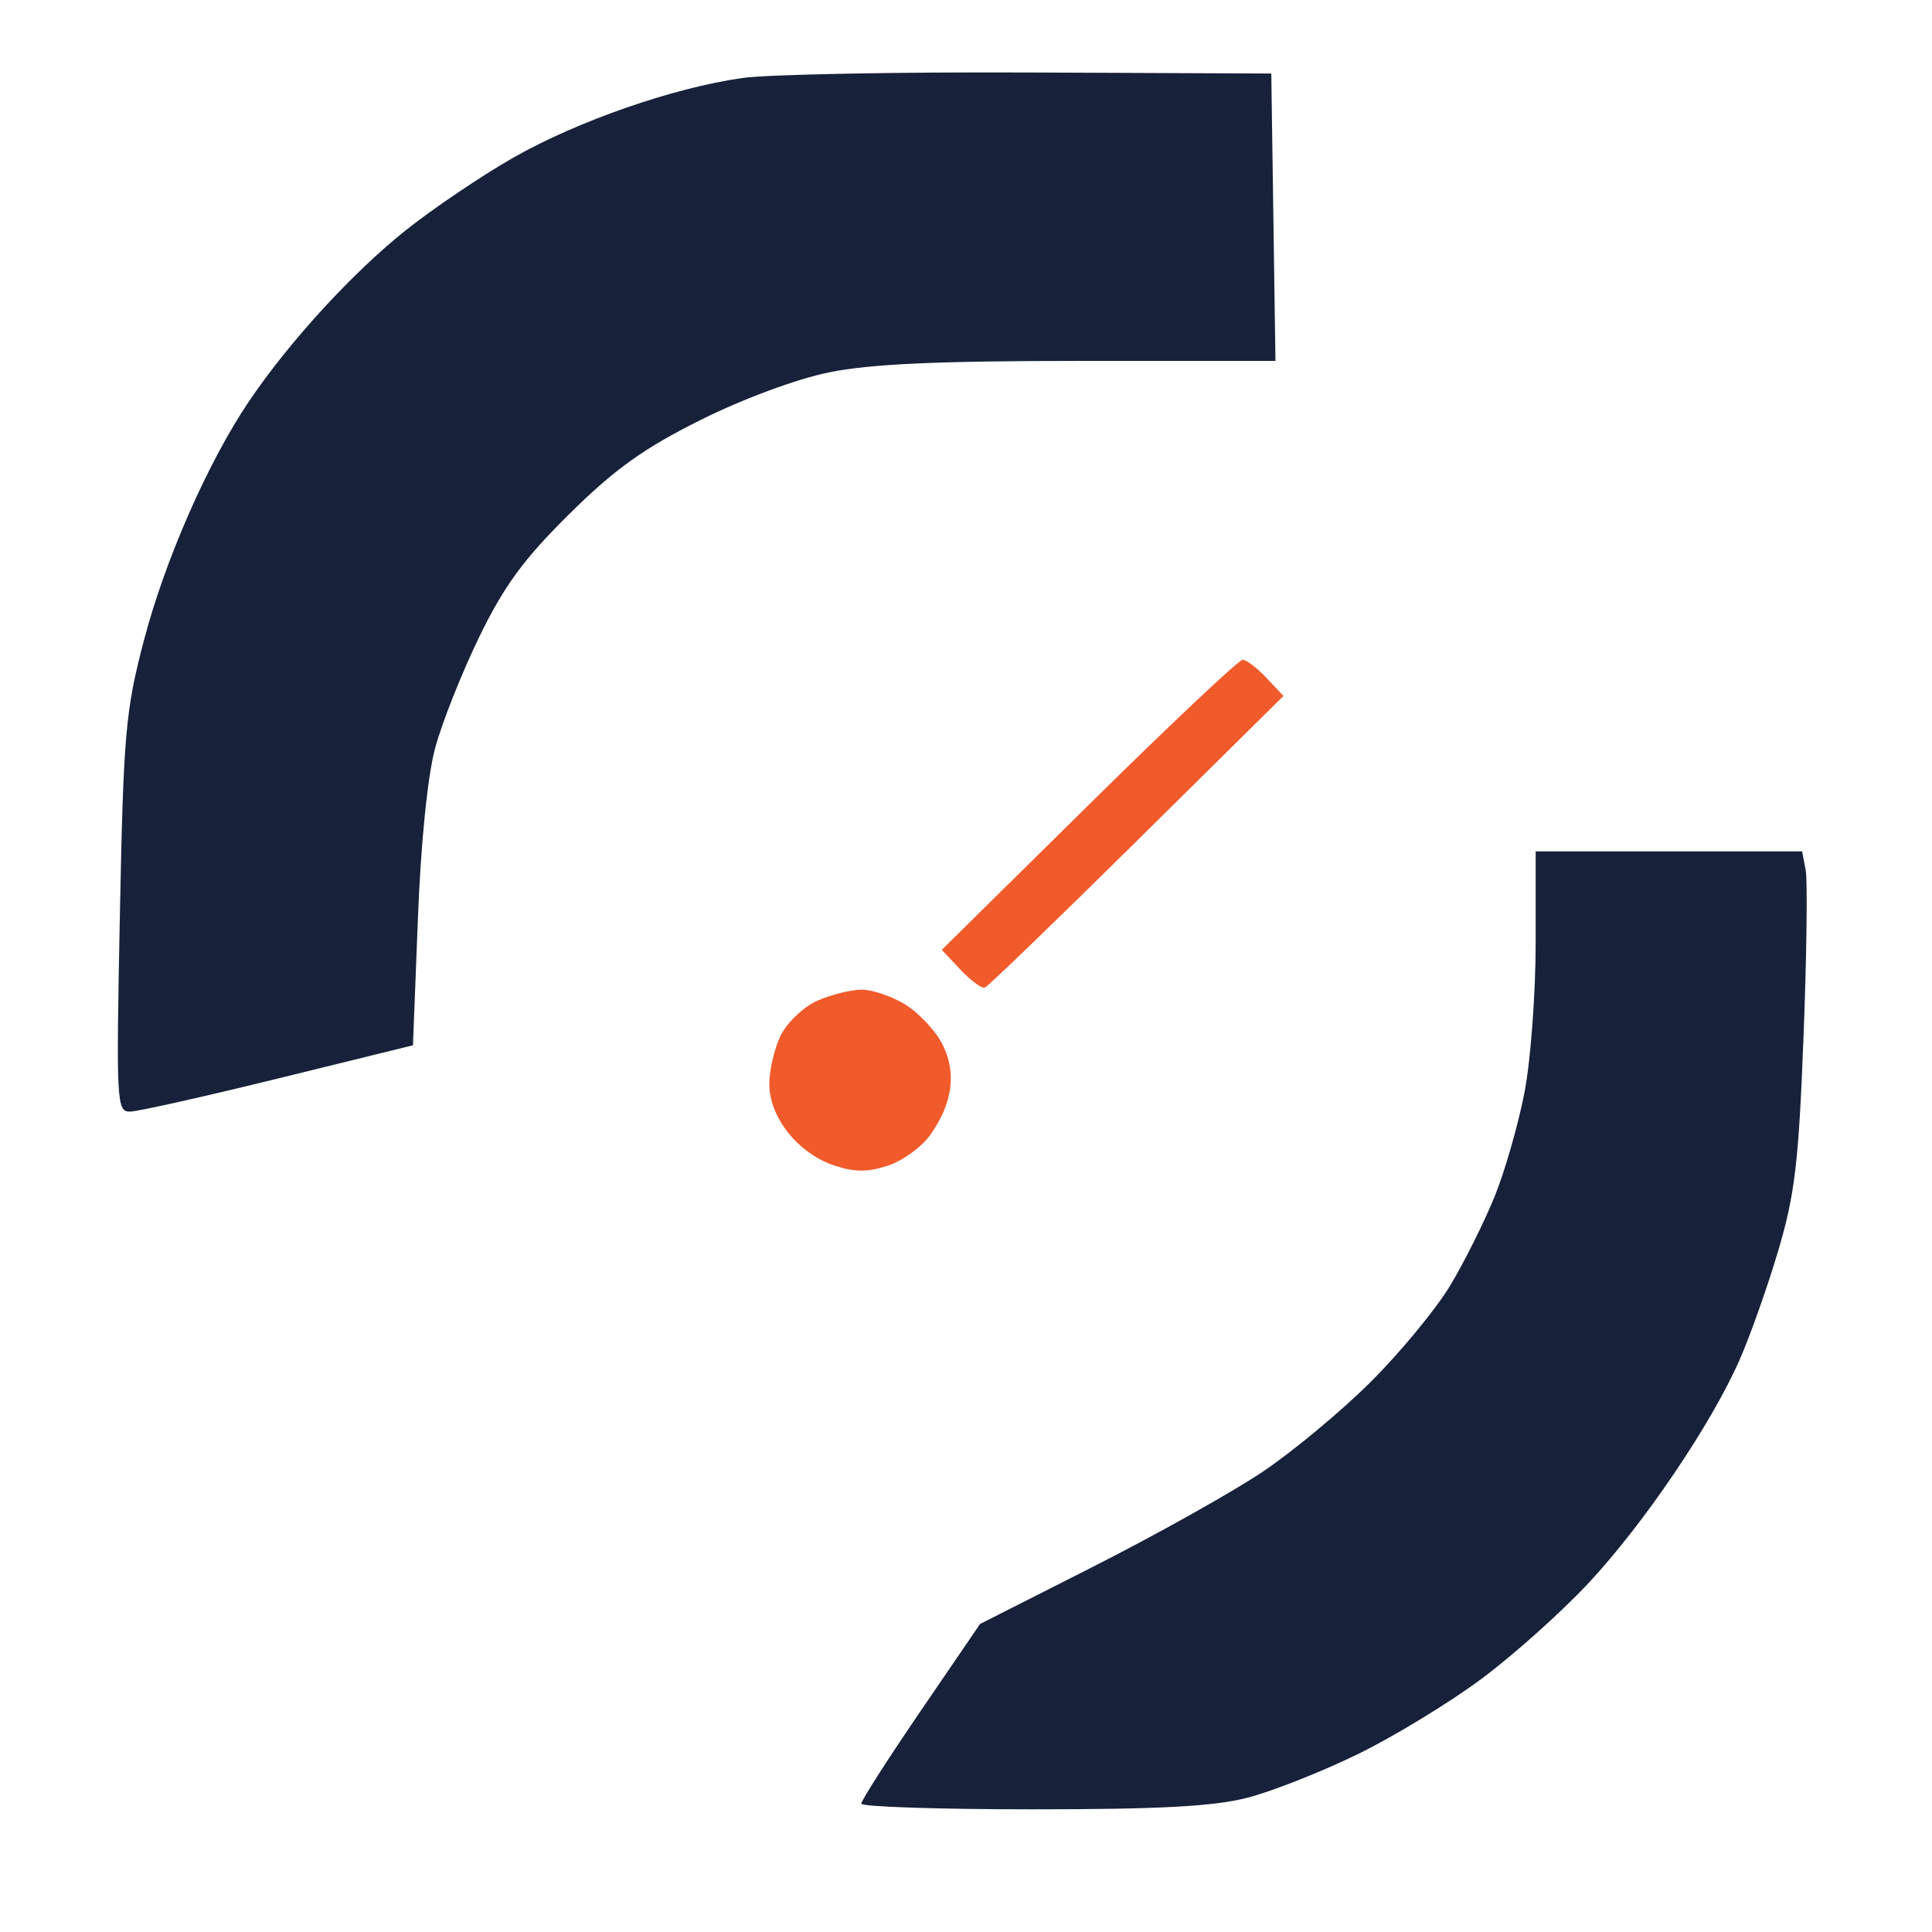
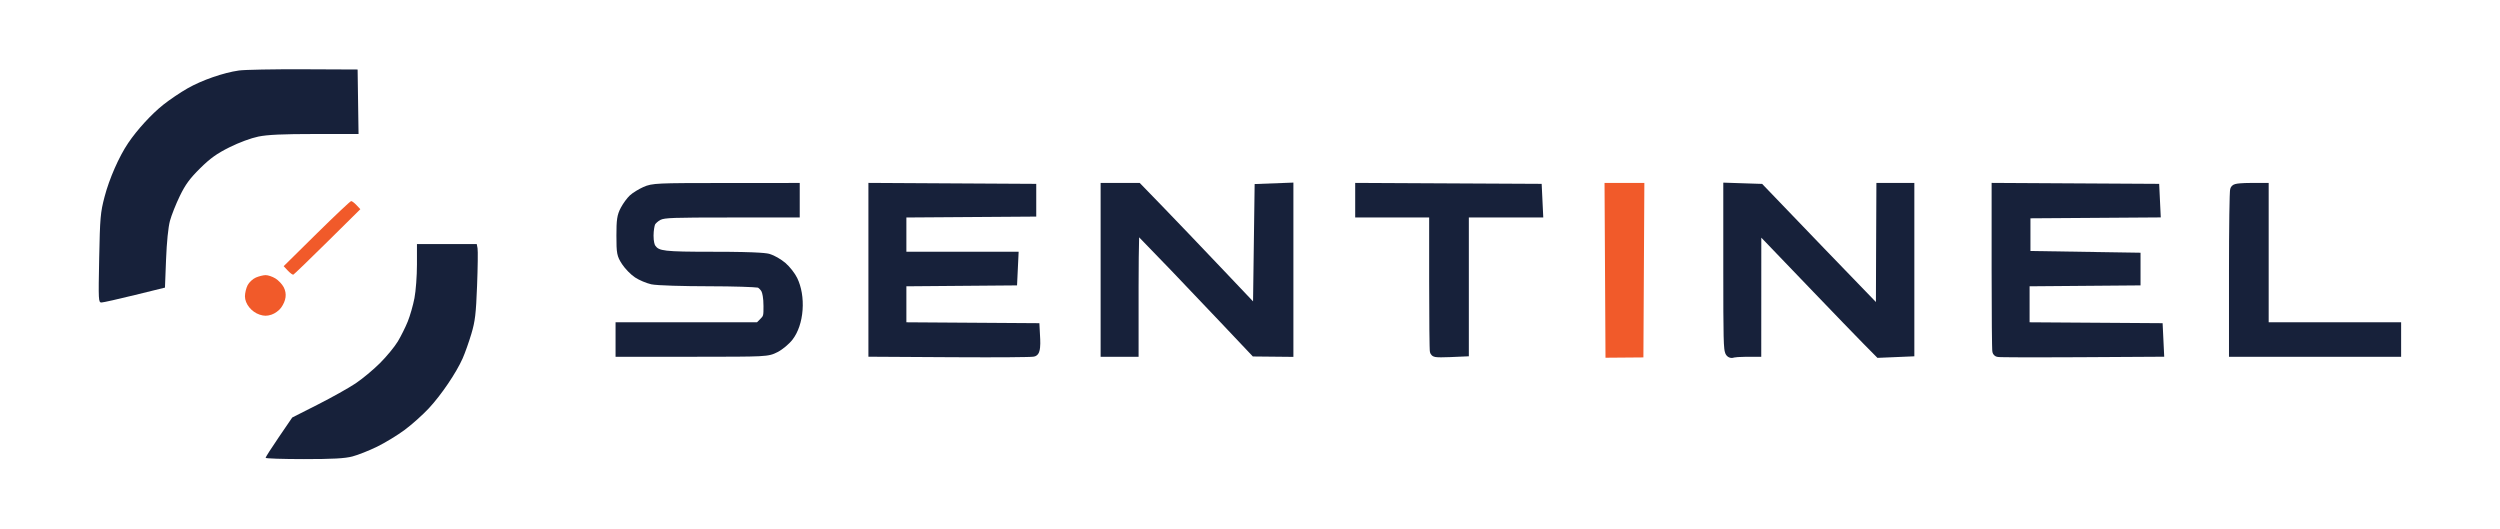
- <svg xmlns="http://www.w3.org/2000/svg" width="64" height="64" viewBox="150 110 900 900">
+ <svg xmlns="http://www.w3.org/2000/svg" width="5188.69" height="1096.79" viewBox="0 0 5188.69 1096.79">
  <defs>
    <clipPath id="clip-0">
      <path clip-rule="nonzero" d="M 0.34 0 L 5188.039 0 L 5188.039 1096.578 L 0.34 1096.578 Z M 0.34 0 " />
    </clipPath>
  </defs>
  <path fill-rule="evenodd" fill="#17213A" fill-opacity="1" d="M 495.887 146.324 C 463.582 150.91 419.035 166.395 389.117 183.445 C 374.402 191.828 351.891 207.027 339.09 217.211 C 314.324 236.918 284.844 269.062 266.062 296.836 C 246.945 325.102 226.871 370.777 217.012 408.43 C 208.441 441.176 207.52 451.738 205.848 536.055 C 204.098 624.289 204.293 627.977 210.727 627.824 C 214.41 627.734 245.539 620.75 279.902 612.301 L 342.379 596.934 L 344.652 538.383 C 346.043 502.559 349.18 471.516 352.719 458.41 C 355.906 446.629 365.156 423.336 373.277 406.645 C 384.816 382.926 393.969 370.438 415.191 349.461 C 436.359 328.531 449.805 318.895 476.25 305.691 C 496.082 295.797 521.008 286.559 536.281 283.445 C 555.379 279.555 586.812 278.125 653.277 278.125 L 744.156 278.125 L 743.184 211.188 L 742.215 144.25 L 629.762 143.77 C 567.91 143.504 507.668 144.656 495.887 146.324 " />
  <path fill-rule="nonzero" fill="#17213A" fill-opacity="1" d="M 1630.137 545.785 C 1621.031 537.992 1607.125 530.008 1597.785 527.211 C 1593.52 525.934 1582.188 522.535 1479.777 522.535 C 1376.473 522.535 1367.699 520.754 1359.918 509.645 C 1358.699 507.906 1356.402 501.332 1356.438 488.883 C 1356.465 478.211 1358.555 468.055 1359.617 465.844 C 1360.543 464.047 1365.648 458.941 1370.891 456.316 C 1379.379 452.055 1397.898 451.414 1512.438 451.41 L 1659.832 451.402 L 1659.832 379.727 L 1501.719 379.816 C 1430.812 379.852 1395.105 379.977 1374.109 380.934 C 1352.207 381.93 1344.633 383.922 1334.973 388.301 C 1326.273 392.242 1313.562 399.668 1307.133 405.66 C 1301.488 410.918 1293.5 421.812 1288.559 431.004 C 1280.508 445.961 1279.363 456.809 1279.363 489.016 C 1279.363 525.34 1280.102 531.676 1291.309 548.609 C 1297.633 558.168 1309.406 570.137 1318.105 575.852 C 1326.664 581.48 1341.406 587.719 1351.66 590.051 C 1362.98 592.633 1420.746 594.07 1469.355 594.117 C 1526.148 594.164 1565.812 595.812 1573.098 596.992 C 1574.934 598.027 1578.734 601.516 1580.477 604.887 C 1582.008 607.848 1584.594 617.566 1584.594 635.219 C 1584.594 655.434 1584.594 655.434 1577.859 662.168 L 1571.121 668.902 L 1277.578 668.902 L 1277.578 740.578 L 1441.047 740.473 C 1516.25 740.422 1553.996 740.395 1575.438 739.328 C 1598.207 738.199 1604.207 735.625 1613.676 730.789 C 1624.117 725.457 1637.895 713.957 1645.043 704.605 C 1656.648 689.422 1664 667.602 1665.75 643.164 C 1667.477 618.988 1663.508 595.484 1654.566 576.98 C 1649.809 567.145 1639.082 553.441 1630.137 545.785 " />
  <path fill-rule="nonzero" fill="#17213A" fill-opacity="1" d="M 2157.211 670.77 L 2006.965 669.754 L 1881.172 668.906 L 1881.172 594.199 L 2110.852 592.32 L 2114.172 522.535 L 1881.172 522.535 L 1881.172 451.402 L 2150.703 449.531 L 2150.703 381.594 L 1802.363 379.59 L 1802.363 740.355 L 1977.695 741.391 C 2001.184 741.531 2024.059 741.602 2045.113 741.602 C 2062.895 741.602 2079.375 741.551 2093.824 741.453 C 2109.188 741.344 2121.387 741.188 2130.094 740.98 C 2145.422 740.621 2147.34 740.375 2150.613 738.352 C 2156.508 734.703 2157.953 727.945 2158.629 721.184 C 2159.137 716.176 2159.234 709.984 2158.914 703.754 Z M 2157.211 670.77 " />
  <path fill-rule="nonzero" fill="#17213A" fill-opacity="1" d="M 2600.676 625.516 L 2539.938 561.473 C 2494.699 513.773 2437.969 454.43 2413.477 429.188 L 2365.512 379.734 L 2284.309 379.734 L 2284.309 740.57 L 2363.117 740.57 L 2363.117 595.559 C 2363.117 548.758 2363.625 514.031 2364.234 492.547 C 2394.285 523.102 2457.727 589.145 2534.094 669.898 L 2600.25 739.848 L 2684.414 740.699 L 2684.414 378.953 L 2603.988 381.98 Z M 2600.676 625.516 " />
  <path fill-rule="nonzero" fill="#17213A" fill-opacity="1" d="M 3199.691 381.582 L 2812.668 379.605 L 2812.668 451.402 L 2966.176 451.402 L 2966.176 582.762 C 2966.176 621.121 2966.328 657.438 2966.609 685.02 C 2966.742 698.465 2966.902 709.086 2967.078 716.598 C 2967.168 720.477 2967.266 723.504 2967.363 725.598 C 2967.551 729.5 2967.738 733.531 2971.309 737.129 C 2975.375 741.23 2980.215 741.473 2989.133 741.57 C 2989.996 741.582 2990.895 741.586 2991.82 741.586 C 2996.973 741.586 3003.094 741.441 3009.383 741.168 L 3048.551 739.473 L 3048.551 451.402 L 3203.016 451.402 Z M 3199.691 381.582 " />
  <path fill-rule="nonzero" fill="#17213A" fill-opacity="1" d="M 3893.805 519.938 C 3893.633 559.305 3893.477 600.91 3893.418 626.828 C 3871.922 604.766 3834.414 565.977 3786.949 516.594 L 3657.293 381.695 L 3576.641 379.047 L 3576.641 562.184 C 3576.641 630.906 3576.754 672.785 3577.34 697.254 C 3577.641 709.688 3578.07 718.047 3578.699 723.559 C 3579.395 729.652 3580.613 736.484 3586.359 740.434 C 3588.723 742.059 3591.434 742.887 3594.207 742.887 C 3595.836 742.887 3597.48 742.602 3599.094 742.027 C 3601.324 741.488 3610.492 740.57 3621.691 740.57 L 3655.441 740.57 L 3655.555 493.285 L 3657.91 495.73 C 3671.109 509.438 3717.922 558.188 3762.254 604.402 C 3806.57 650.602 3853.863 699.543 3867.676 713.508 L 3896.594 742.742 L 3973.176 739.508 L 3973.176 379.734 L 3894.426 379.734 Z M 3893.805 519.938 " />
  <path fill-rule="nonzero" fill="#17213A" fill-opacity="1" d="M 4338.156 669.754 L 4212.363 668.906 L 4212.363 594.199 L 4442.629 592.312 L 4442.629 524.516 L 4214.148 520.945 L 4214.148 453.102 L 4484.637 451.227 L 4481.316 381.59 L 4133.559 379.59 L 4133.559 559.523 C 4133.559 604.051 4133.715 646.191 4133.996 678.176 C 4134.133 693.75 4134.293 706.047 4134.469 714.723 C 4134.559 719.188 4134.656 722.66 4134.758 725.047 C 4134.945 729.602 4135.105 733.535 4138.738 737.168 C 4142.402 740.828 4146.328 740.973 4150.871 741.137 C 4153.23 741.223 4156.656 741.301 4161.055 741.367 C 4169.605 741.496 4181.723 741.586 4197.059 741.637 C 4205.617 741.664 4214.898 741.676 4224.77 741.676 C 4251.285 741.676 4281.992 741.582 4313.918 741.391 L 4491.773 740.355 L 4488.453 670.77 Z M 4338.156 669.754 " />
  <path fill-rule="nonzero" fill="#17213A" fill-opacity="1" d="M 4708.594 668.902 L 4708.594 379.734 L 4669.785 379.734 C 4662.48 379.734 4655.293 380 4649.543 380.48 C 4640.734 381.215 4635.902 382.199 4632.285 385.824 C 4632.285 385.828 4632.281 385.828 4632.281 385.828 C 4628.691 389.43 4628.414 393.672 4628.145 397.777 C 4627.984 400.246 4627.828 403.789 4627.676 408.309 C 4627.391 417.027 4627.137 429.316 4626.914 444.836 C 4626.461 476.672 4626.215 518.473 4626.215 562.535 L 4626.215 740.57 L 4983.48 740.57 L 4983.48 668.902 Z M 4708.594 668.902 " />
  <path fill-rule="evenodd" fill="#17213A" fill-opacity="1" d="M 865.379 549.129 C 865.379 572.52 863.059 603.781 860.223 618.602 C 857.387 633.422 851.133 655.297 846.316 667.215 C 841.5 679.129 832.176 697.84 825.59 708.797 C 819.004 719.754 802.367 739.934 788.625 753.648 C 774.879 767.367 752.078 786.32 737.953 795.77 C 723.832 805.219 688.488 825 659.414 839.73 L 606.555 866.508 L 578.887 907.023 C 563.672 929.309 551.219 948.734 551.219 950.195 C 551.219 951.656 587.027 952.852 630.797 952.852 C 690.641 952.852 715.559 951.5 731.301 947.398 C 742.812 944.402 765.902 935.27 782.609 927.109 C 799.312 918.945 825.172 903.199 840.07 892.113 C 854.973 881.031 877.449 860.922 890.023 847.434 C 915.855 819.711 946.973 773.766 960.25 743.746 C 965.156 732.652 973.297 709.699 978.332 692.738 C 986.125 666.516 987.898 651.578 990.156 592.938 C 991.621 555.008 992.07 520.066 991.156 515.289 L 989.496 506.605 L 865.379 506.605 Z M 865.379 549.129 " />
  <path fill-rule="nonzero" fill="#F15A2A" fill-opacity="1" d="M 3330.172 379.734 L 3332.168 742.461 L 3410.836 741.809 L 3412.832 379.734 Z M 3330.172 379.734 " />
  <path fill-rule="evenodd" fill="#F15A2A" fill-opacity="1" d="M 657.199 484.91 L 588.727 552.465 L 597.438 561.73 C 602.223 566.828 607.34 570.566 608.801 570.039 C 610.262 569.512 642.152 538.734 679.668 501.645 L 747.879 434.211 L 739.961 425.785 C 735.605 421.145 730.613 417.355 728.855 417.355 C 727.102 417.355 694.859 447.754 657.199 484.91 " />
  <path fill-rule="evenodd" fill="#F15A2A" fill-opacity="1" d="M 530.926 576.09 C 524.672 578.809 517.039 585.898 513.969 591.836 C 510.895 597.777 508.379 608.219 508.379 615.039 C 508.379 630.598 521.863 647.406 538.844 653.012 C 548.148 656.082 554.309 656.078 563.656 652.996 C 570.496 650.734 579.344 644.32 583.316 638.734 C 593.871 623.918 595.754 609.492 588.879 596.188 C 585.648 589.941 577.859 581.691 571.574 577.859 C 565.289 574.027 556.129 570.945 551.219 571.016 C 546.312 571.086 537.18 573.371 530.926 576.09 " />
</svg>
